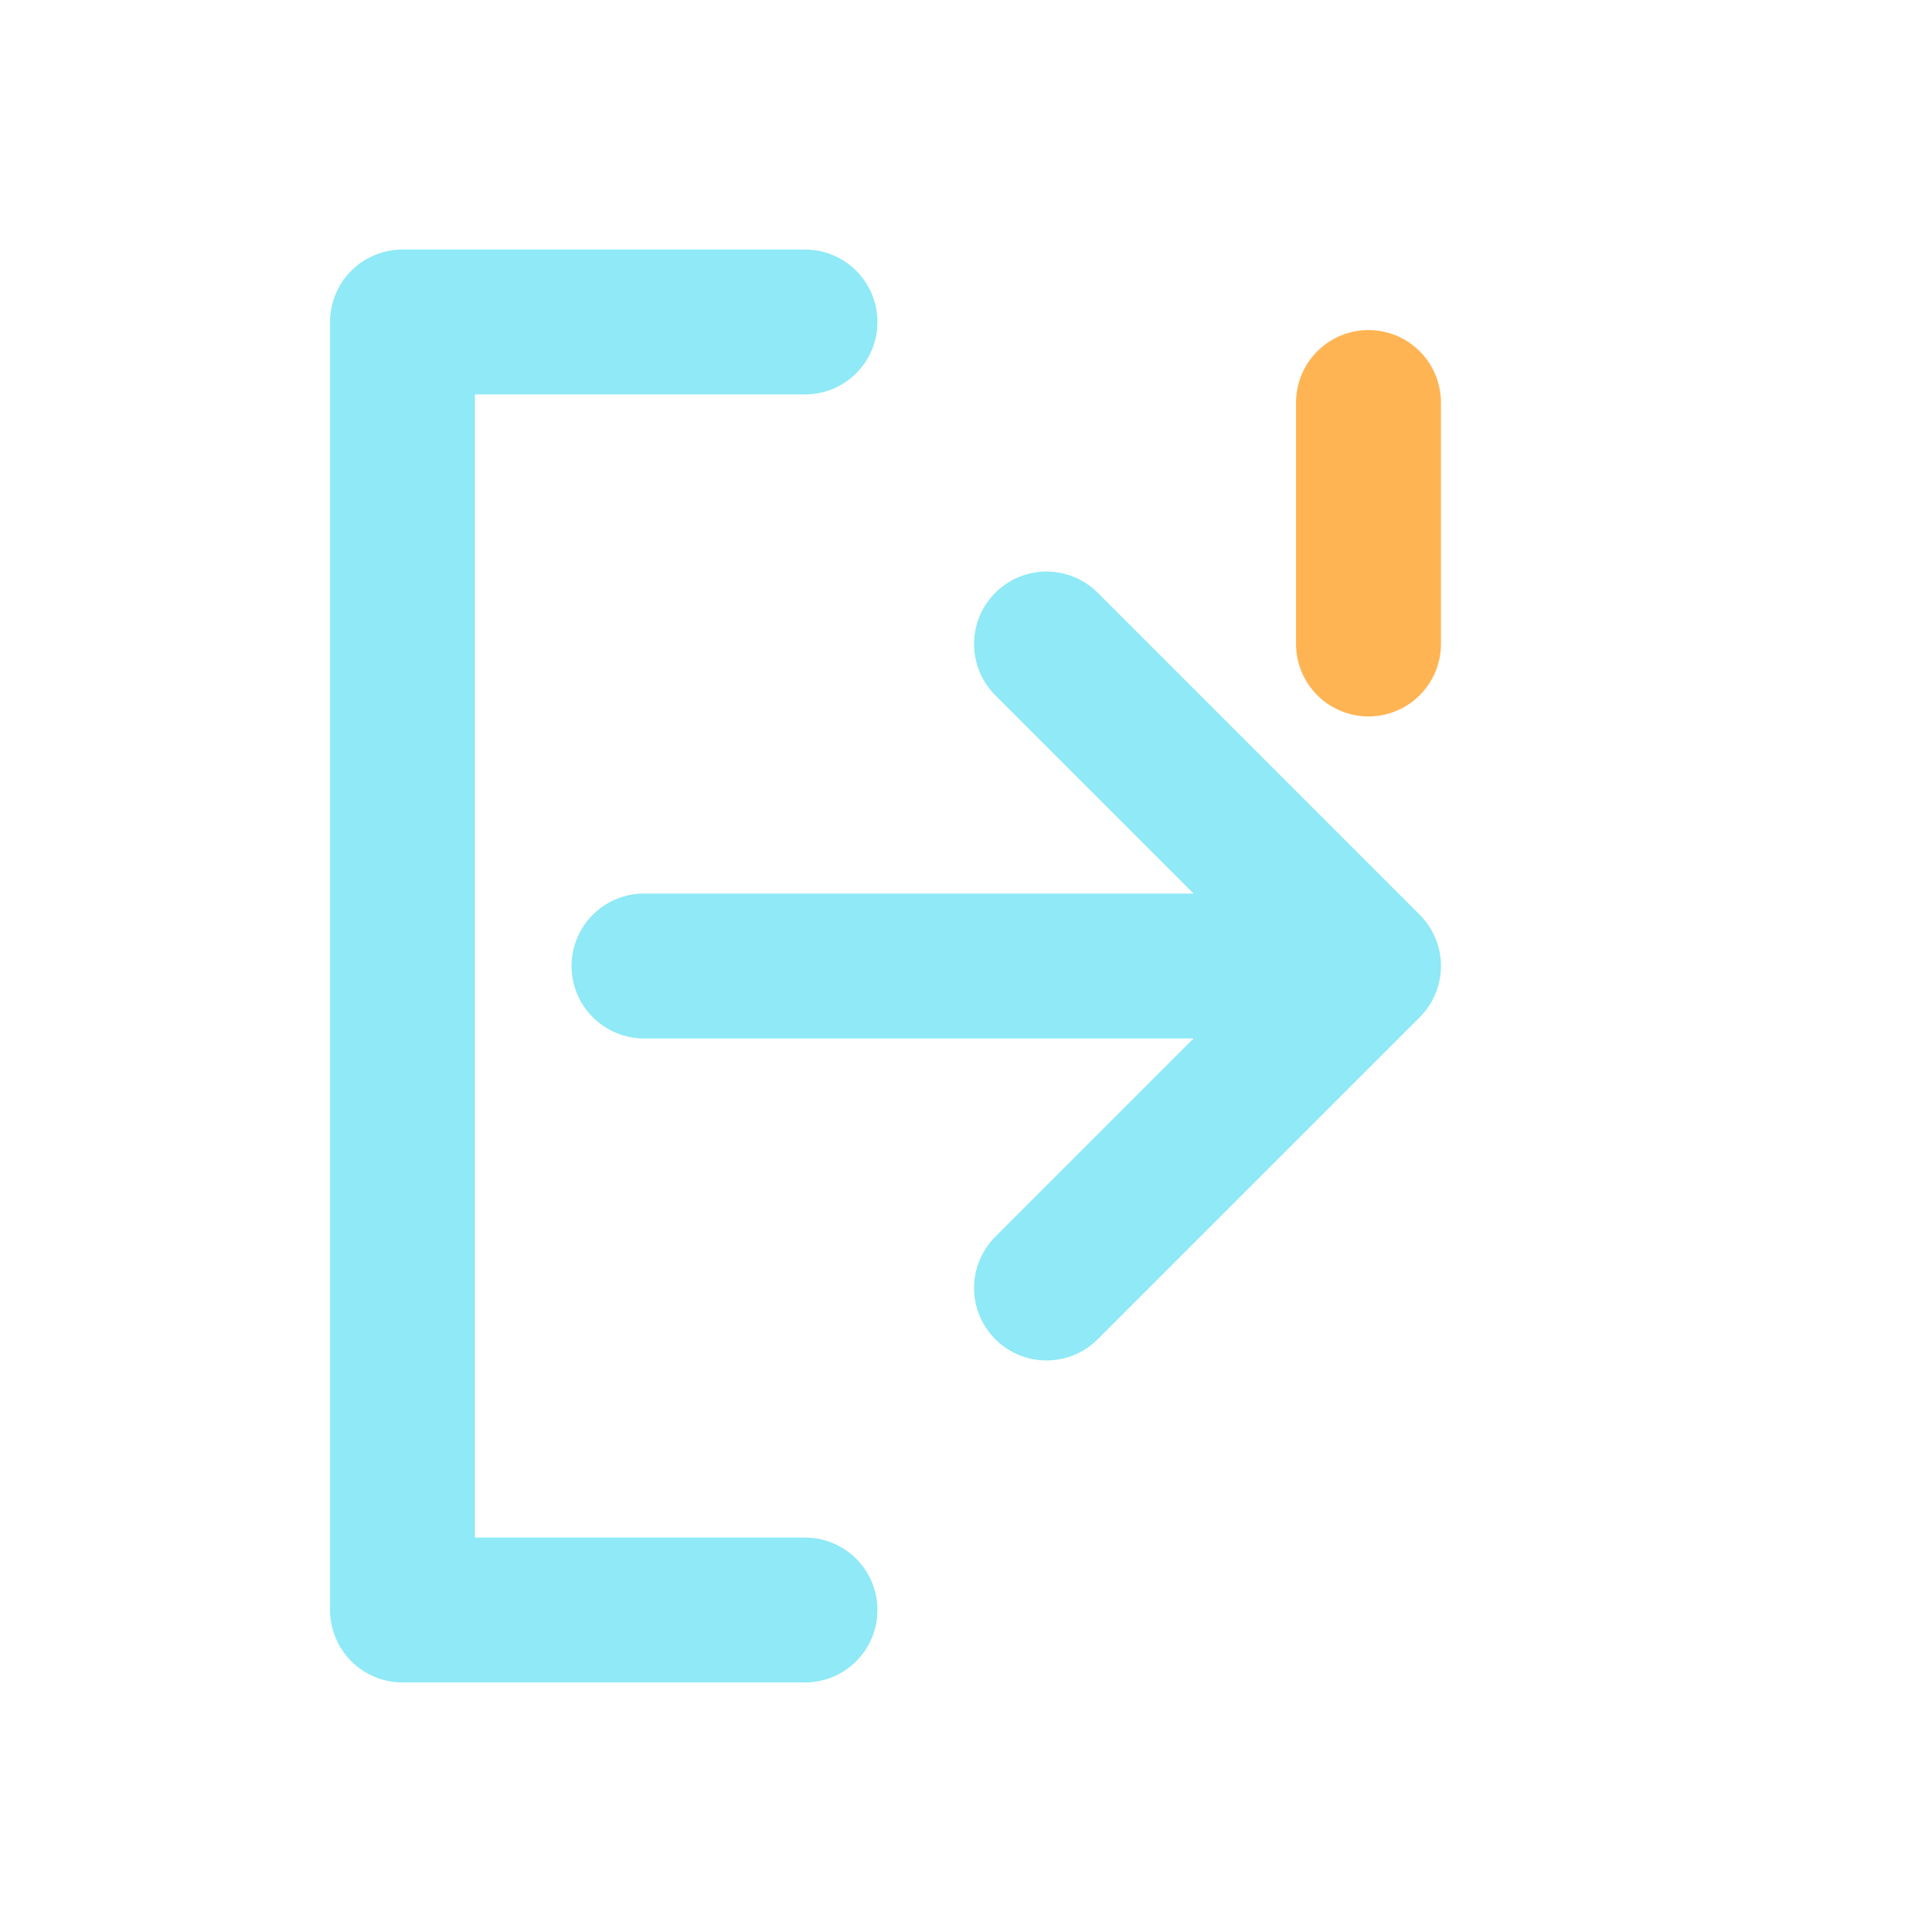
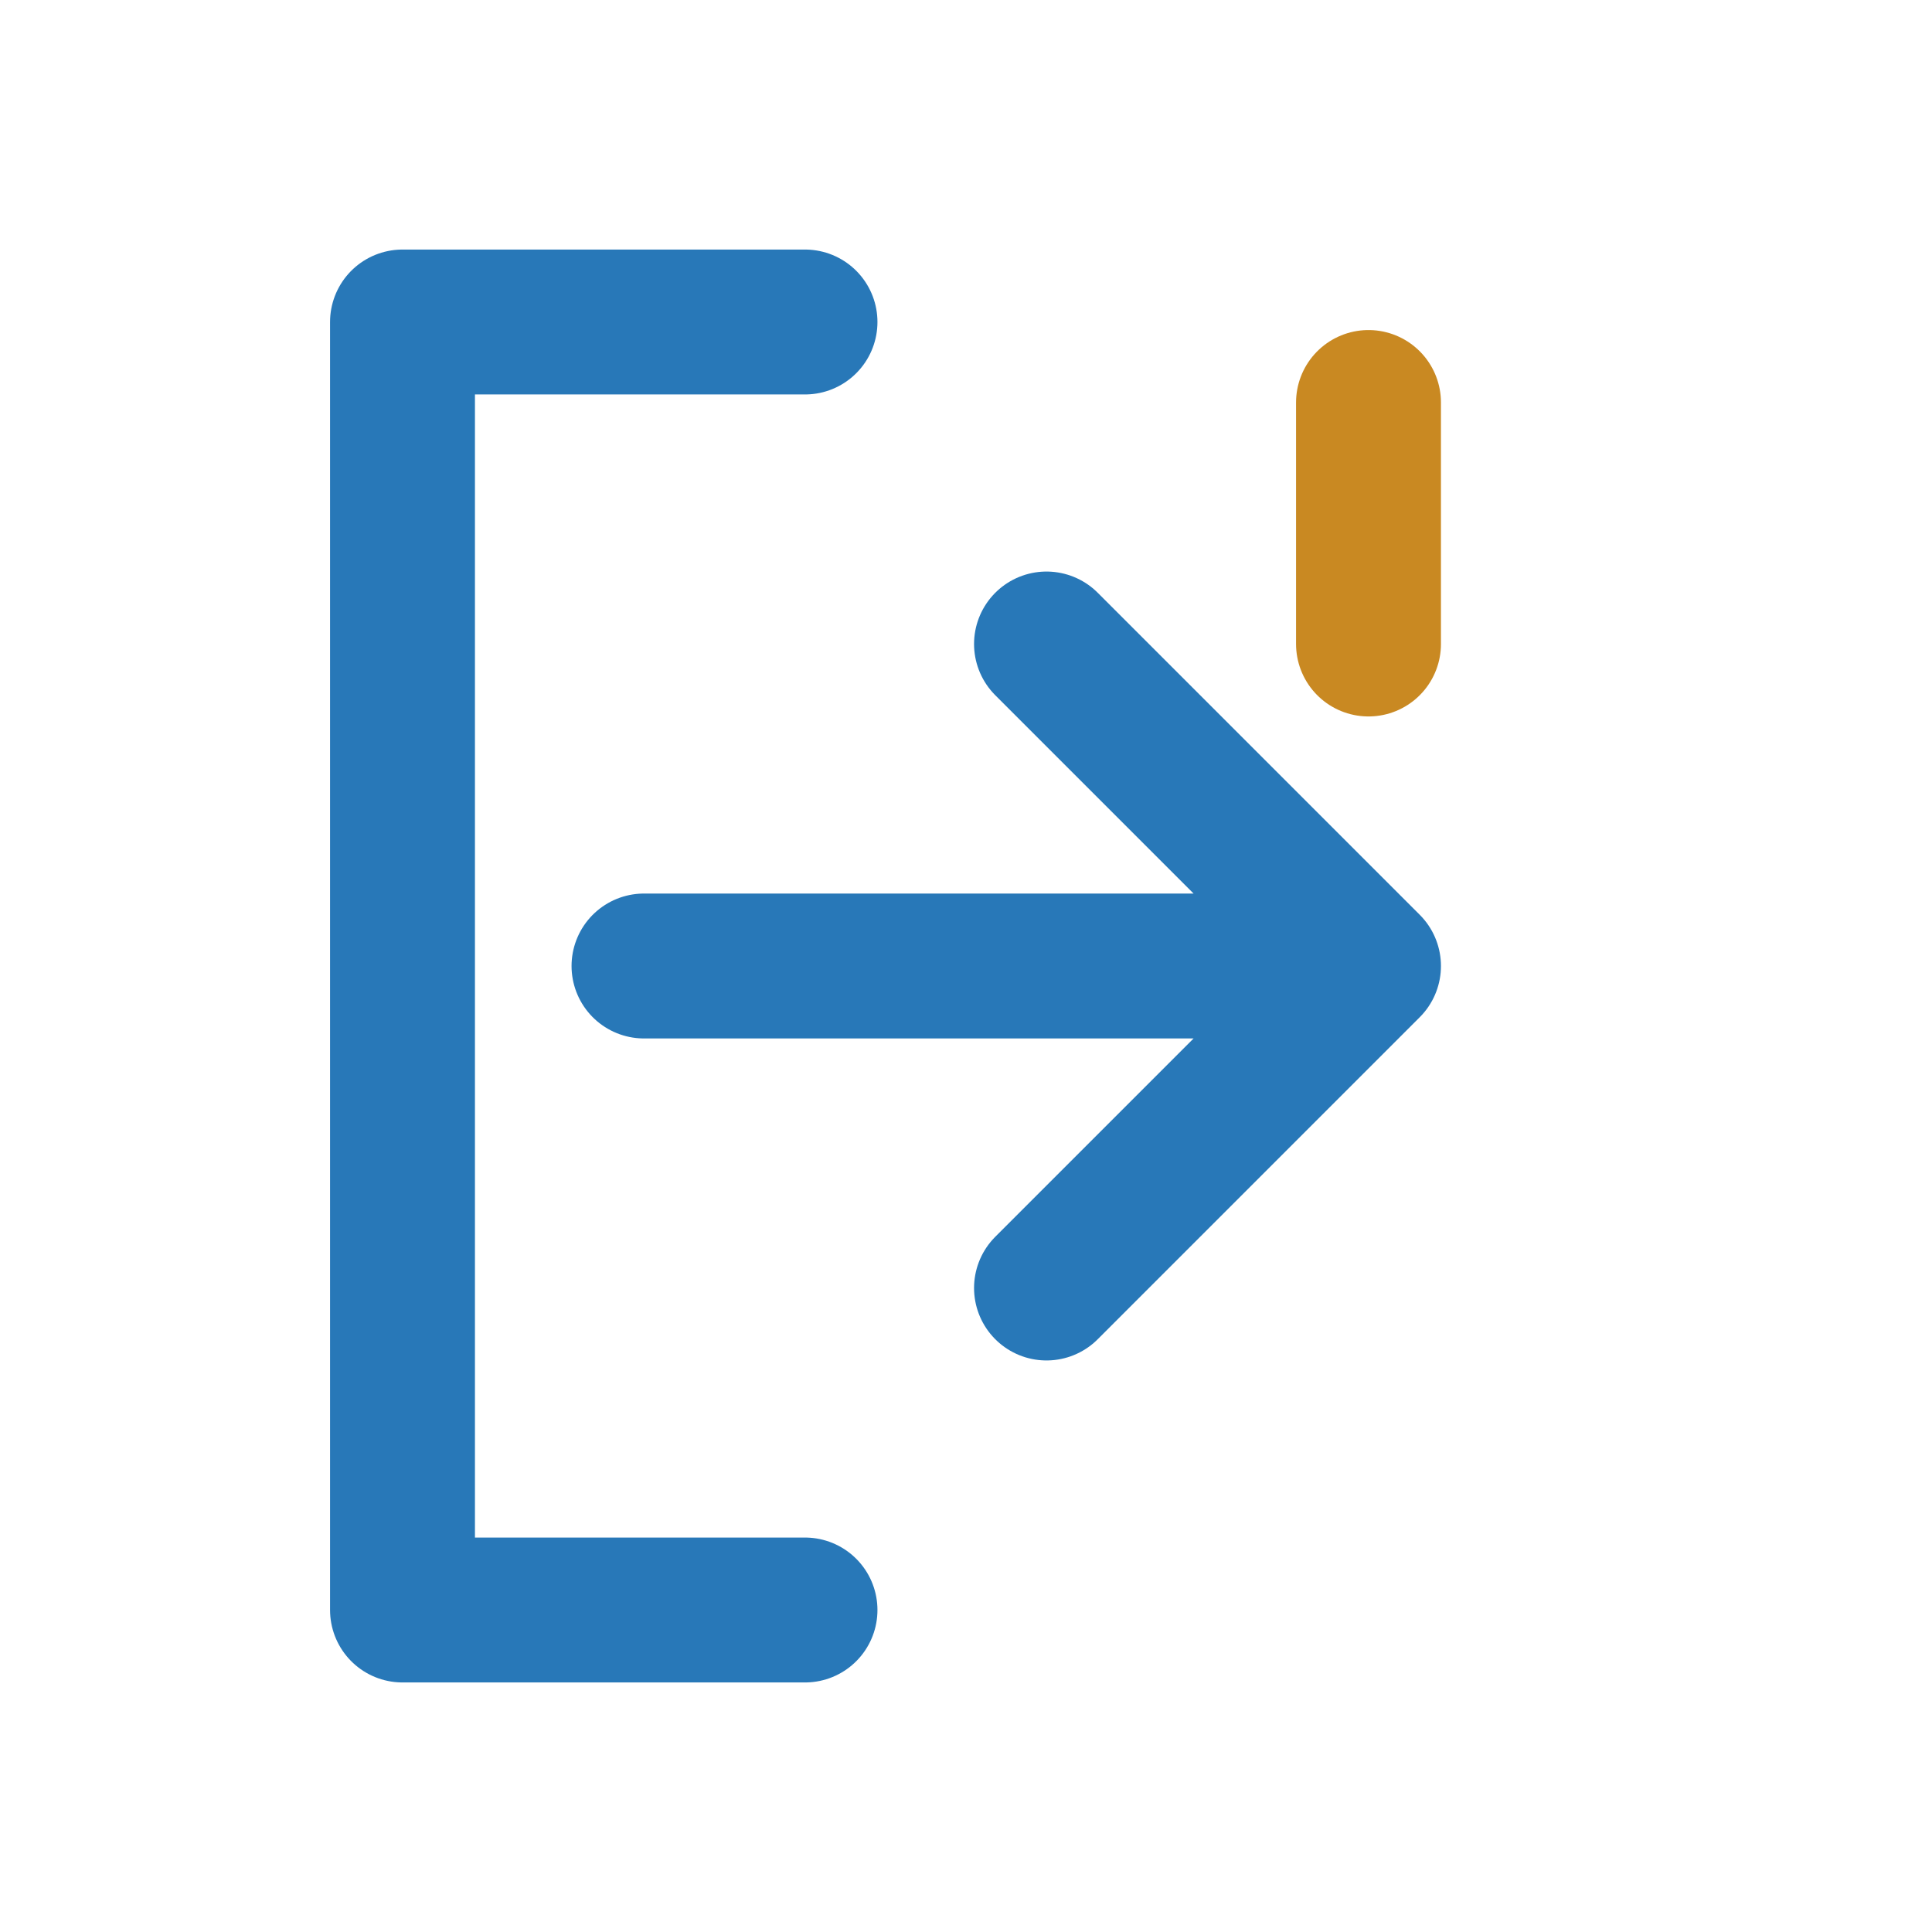
<svg xmlns="http://www.w3.org/2000/svg" viewBox="0 0 24 24">
-   <g fill="none" stroke="#8fe9f6" stroke-width="1.8" stroke-linecap="round" stroke-linejoin="round">
+   <g fill="none" stroke="#2878b8" stroke-width="1.8" stroke-linecap="round" stroke-linejoin="round">
    <path d="M10 4H5v16h5M13 8l4 4-4 4M8 12h9" />
-     <path stroke="#ffb454" d="M17 5v3" />
+     <path stroke="#c98922" d="M17 5v3" />
  </g>
</svg>
